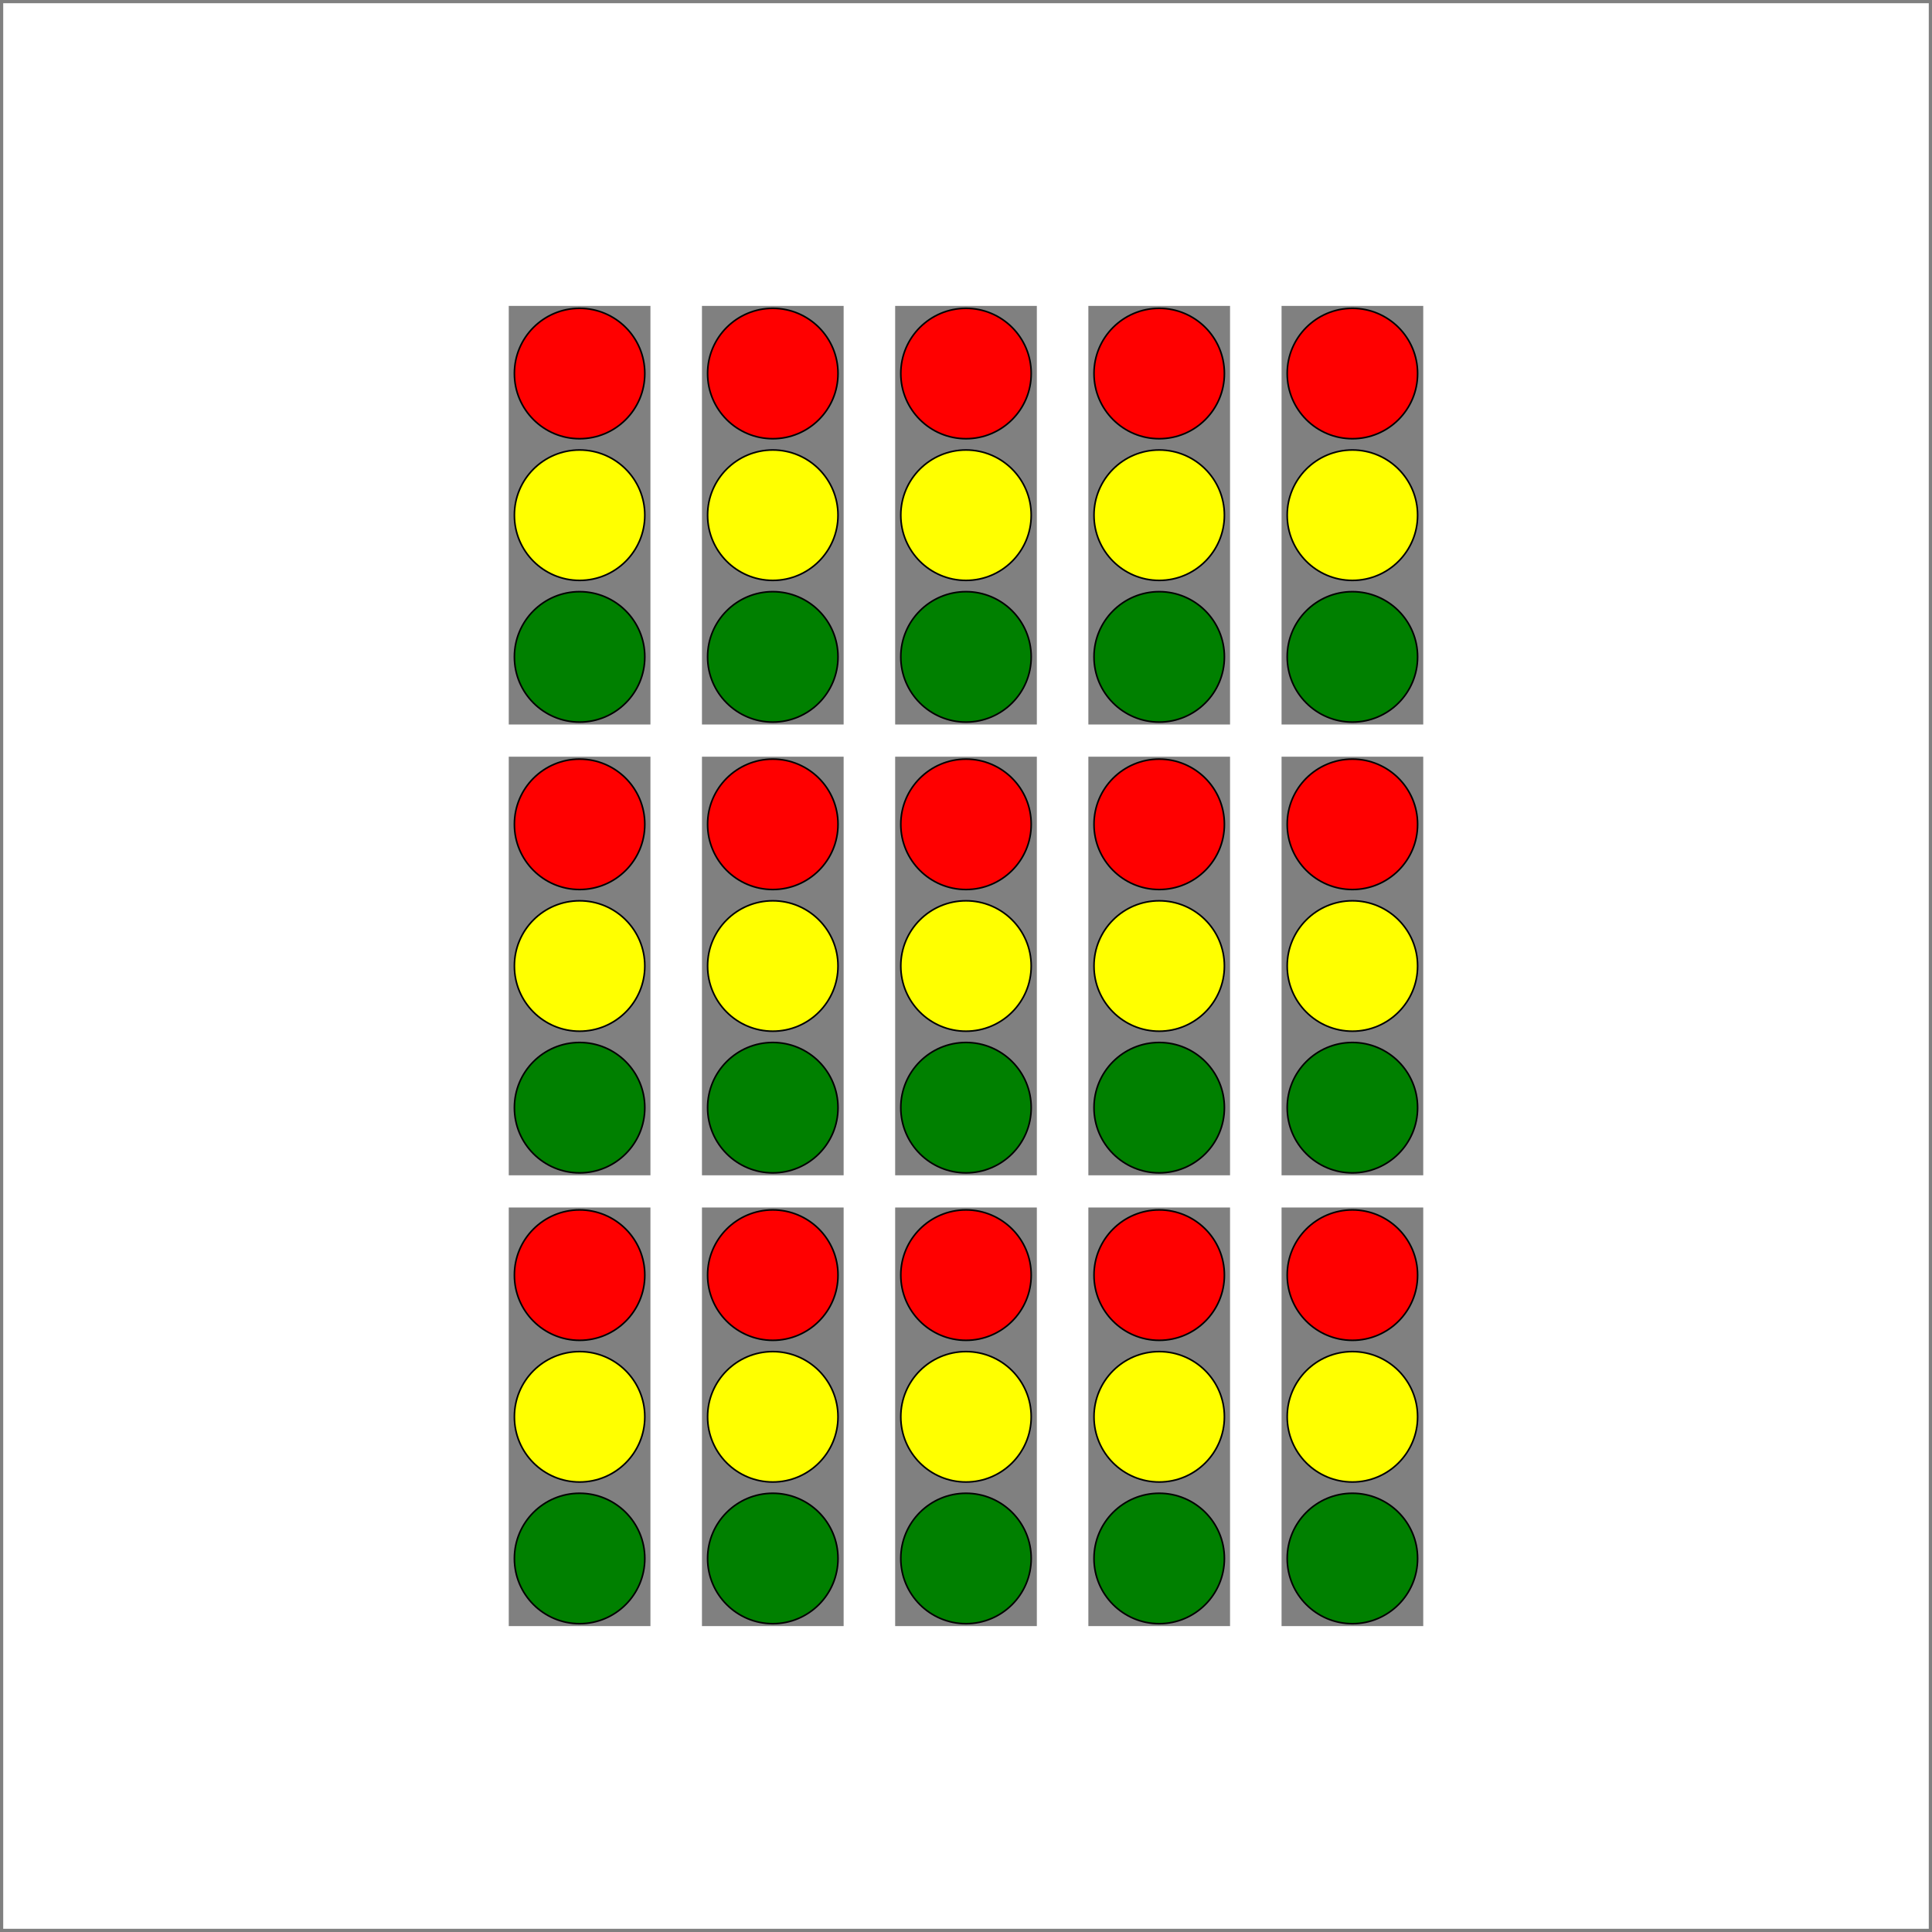
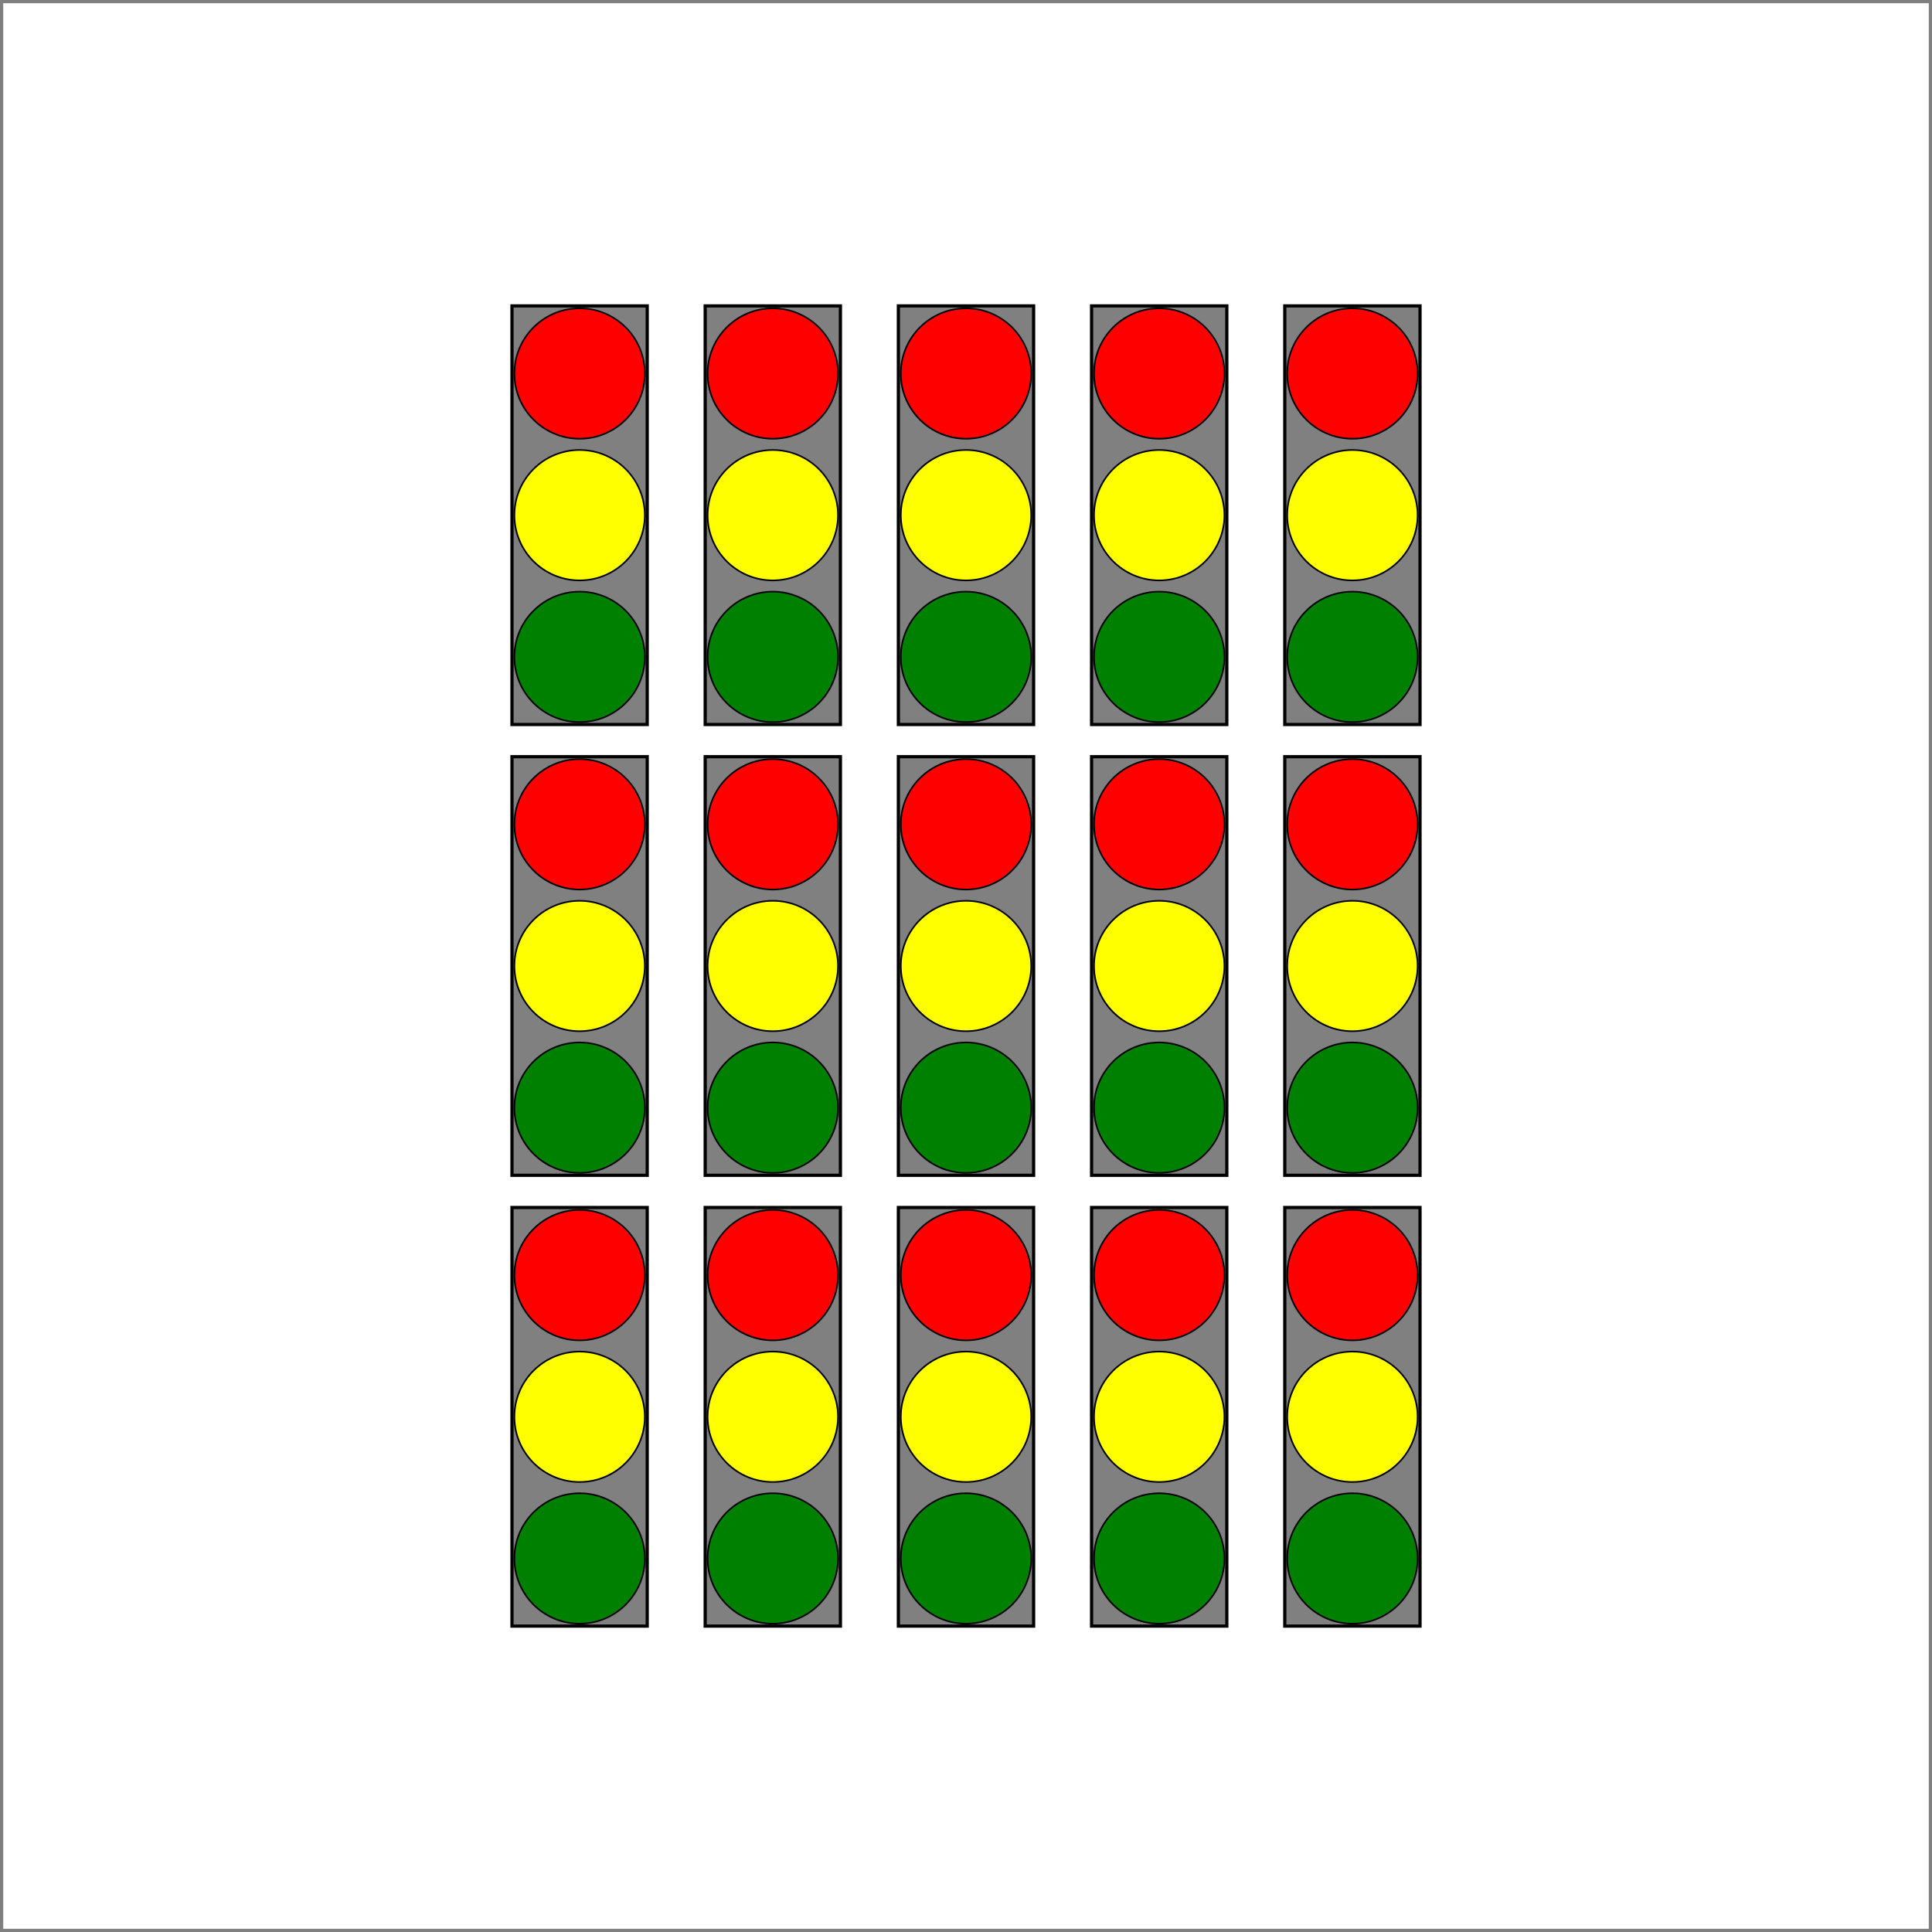
<svg xmlns="http://www.w3.org/2000/svg" width="600" height="600" viewBox="-300 -300 600 600">
  <g font-size="14px" pointer-events="none">
    <rect vector-effect="non-scaling-stroke" fill="none" stroke="gray" stroke-width="2" x="-300" y="-300" width="600" height="600" />
-     <rect fill="rgb(128,128,128)" x="-142.0" y="-205.0" width="44.0" height="130.0" />
+     <rect fill="rgb(128,128,128)" x="-141.0" y="-205.0" width="42.0" height="130.0" />
+     <rect fill="none" vector-effect="non-scaling-stroke" stroke="rgb(0,0,0)" stroke-width="1" x="-141.0" y="-205.0" width="42.0" height="130.0" />
    <ellipse fill="none" vector-effect="non-scaling-stroke" stroke="rgb(0,0,0)" stroke-width="1" cx="-120.0" cy="-184.0" rx="20.0" ry="20.0" />
    <ellipse fill="none" vector-effect="non-scaling-stroke" stroke="rgb(0,0,0)" stroke-width="1" cx="-120.0" cy="-140.0" rx="20.0" ry="20.0" />
    <ellipse fill="none" vector-effect="non-scaling-stroke" stroke="rgb(0,0,0)" stroke-width="1" cx="-120.0" cy="-96.0" rx="20.0" ry="20.0" />
    <ellipse fill="rgb(255,0,0)" cx="-120.0" cy="-184.0" rx="20.0" ry="20.0" />
    <ellipse fill="rgb(255,255,0)" cx="-120.0" cy="-140.0" rx="20.0" ry="20.0" />
    <ellipse fill="rgb(0,128,0)" cx="-120.0" cy="-96.0" rx="20.0" ry="20.0" />
-     <rect fill="rgb(128,128,128)" x="-82.0" y="-205.0" width="44.0" height="130.0" />
+     <rect fill="rgb(128,128,128)" x="-81.0" y="-205.0" width="42.0" height="130.0" />
+     <rect fill="none" vector-effect="non-scaling-stroke" stroke="rgb(0,0,0)" stroke-width="1" x="-81.0" y="-205.0" width="42.0" height="130.0" />
    <ellipse fill="none" vector-effect="non-scaling-stroke" stroke="rgb(0,0,0)" stroke-width="1" cx="-60.0" cy="-184.0" rx="20.0" ry="20.0" />
    <ellipse fill="none" vector-effect="non-scaling-stroke" stroke="rgb(0,0,0)" stroke-width="1" cx="-60.0" cy="-140.0" rx="20.0" ry="20.0" />
    <ellipse fill="none" vector-effect="non-scaling-stroke" stroke="rgb(0,0,0)" stroke-width="1" cx="-60.0" cy="-96.0" rx="20.0" ry="20.0" />
    <ellipse fill="rgb(255,0,0)" cx="-60.0" cy="-184.0" rx="20.0" ry="20.0" />
    <ellipse fill="rgb(255,255,0)" cx="-60.0" cy="-140.0" rx="20.0" ry="20.0" />
    <ellipse fill="rgb(0,128,0)" cx="-60.0" cy="-96.0" rx="20.0" ry="20.0" />
-     <rect fill="rgb(128,128,128)" x="-22.0" y="-205.0" width="44.0" height="130.0" />
+     <rect fill="rgb(128,128,128)" x="-21.0" y="-205.0" width="42.0" height="130.0" />
+     <rect fill="none" vector-effect="non-scaling-stroke" stroke="rgb(0,0,0)" stroke-width="1" x="-21.0" y="-205.0" width="42.0" height="130.0" />
    <ellipse fill="none" vector-effect="non-scaling-stroke" stroke="rgb(0,0,0)" stroke-width="1" cx="0.0" cy="-184.0" rx="20.0" ry="20.0" />
    <ellipse fill="none" vector-effect="non-scaling-stroke" stroke="rgb(0,0,0)" stroke-width="1" cx="0.0" cy="-140.0" rx="20.0" ry="20.0" />
    <ellipse fill="none" vector-effect="non-scaling-stroke" stroke="rgb(0,0,0)" stroke-width="1" cx="0.0" cy="-96.0" rx="20.0" ry="20.0" />
    <ellipse fill="rgb(255,0,0)" cx="0.0" cy="-184.0" rx="20.0" ry="20.0" />
    <ellipse fill="rgb(255,255,0)" cx="0.0" cy="-140.0" rx="20.0" ry="20.0" />
    <ellipse fill="rgb(0,128,0)" cx="0.0" cy="-96.0" rx="20.0" ry="20.0" />
-     <rect fill="rgb(128,128,128)" x="38.0" y="-205.0" width="44.0" height="130.0" />
+     <rect fill="rgb(128,128,128)" x="39.0" y="-205.0" width="42.0" height="130.0" />
+     <rect fill="none" vector-effect="non-scaling-stroke" stroke="rgb(0,0,0)" stroke-width="1" x="39.0" y="-205.0" width="42.0" height="130.0" />
    <ellipse fill="none" vector-effect="non-scaling-stroke" stroke="rgb(0,0,0)" stroke-width="1" cx="60.0" cy="-184.0" rx="20.0" ry="20.0" />
    <ellipse fill="none" vector-effect="non-scaling-stroke" stroke="rgb(0,0,0)" stroke-width="1" cx="60.0" cy="-140.0" rx="20.0" ry="20.0" />
    <ellipse fill="none" vector-effect="non-scaling-stroke" stroke="rgb(0,0,0)" stroke-width="1" cx="60.0" cy="-96.0" rx="20.0" ry="20.0" />
    <ellipse fill="rgb(255,0,0)" cx="60.0" cy="-184.0" rx="20.0" ry="20.0" />
    <ellipse fill="rgb(255,255,0)" cx="60.0" cy="-140.0" rx="20.0" ry="20.0" />
    <ellipse fill="rgb(0,128,0)" cx="60.0" cy="-96.0" rx="20.0" ry="20.0" />
-     <rect fill="rgb(128,128,128)" x="98.0" y="-205.0" width="44.0" height="130.0" />
+     <rect fill="rgb(128,128,128)" x="99.0" y="-205.0" width="42.0" height="130.0" />
+     <rect fill="none" vector-effect="non-scaling-stroke" stroke="rgb(0,0,0)" stroke-width="1" x="99.0" y="-205.0" width="42.0" height="130.0" />
    <ellipse fill="none" vector-effect="non-scaling-stroke" stroke="rgb(0,0,0)" stroke-width="1" cx="120.0" cy="-184.0" rx="20.0" ry="20.0" />
    <ellipse fill="none" vector-effect="non-scaling-stroke" stroke="rgb(0,0,0)" stroke-width="1" cx="120.0" cy="-140.0" rx="20.0" ry="20.0" />
    <ellipse fill="none" vector-effect="non-scaling-stroke" stroke="rgb(0,0,0)" stroke-width="1" cx="120.0" cy="-96.0" rx="20.0" ry="20.0" />
    <ellipse fill="rgb(255,0,0)" cx="120.0" cy="-184.0" rx="20.0" ry="20.0" />
    <ellipse fill="rgb(255,255,0)" cx="120.0" cy="-140.0" rx="20.0" ry="20.0" />
    <ellipse fill="rgb(0,128,0)" cx="120.0" cy="-96.0" rx="20.0" ry="20.0" />
-     <rect fill="rgb(128,128,128)" x="-142.0" y="-65.0" width="44.0" height="130.0" />
+     <rect fill="rgb(128,128,128)" x="-141.0" y="-65.0" width="42.0" height="130.0" />
+     <rect fill="none" vector-effect="non-scaling-stroke" stroke="rgb(0,0,0)" stroke-width="1" x="-141.0" y="-65.0" width="42.0" height="130.0" />
    <ellipse fill="none" vector-effect="non-scaling-stroke" stroke="rgb(0,0,0)" stroke-width="1" cx="-120.0" cy="-44.0" rx="20.0" ry="20.0" />
    <ellipse fill="none" vector-effect="non-scaling-stroke" stroke="rgb(0,0,0)" stroke-width="1" cx="-120.0" cy="-0.0" rx="20.0" ry="20.0" />
    <ellipse fill="none" vector-effect="non-scaling-stroke" stroke="rgb(0,0,0)" stroke-width="1" cx="-120.0" cy="44.0" rx="20.0" ry="20.0" />
    <ellipse fill="rgb(255,0,0)" cx="-120.0" cy="-44.0" rx="20.0" ry="20.0" />
    <ellipse fill="rgb(255,255,0)" cx="-120.0" cy="-0.0" rx="20.0" ry="20.0" />
    <ellipse fill="rgb(0,128,0)" cx="-120.0" cy="44.0" rx="20.0" ry="20.0" />
-     <rect fill="rgb(128,128,128)" x="-82.0" y="-65.0" width="44.0" height="130.0" />
+     <rect fill="rgb(128,128,128)" x="-81.0" y="-65.0" width="42.0" height="130.0" />
+     <rect fill="none" vector-effect="non-scaling-stroke" stroke="rgb(0,0,0)" stroke-width="1" x="-81.0" y="-65.0" width="42.0" height="130.0" />
    <ellipse fill="none" vector-effect="non-scaling-stroke" stroke="rgb(0,0,0)" stroke-width="1" cx="-60.0" cy="-44.0" rx="20.0" ry="20.0" />
    <ellipse fill="none" vector-effect="non-scaling-stroke" stroke="rgb(0,0,0)" stroke-width="1" cx="-60.0" cy="-0.0" rx="20.0" ry="20.0" />
    <ellipse fill="none" vector-effect="non-scaling-stroke" stroke="rgb(0,0,0)" stroke-width="1" cx="-60.0" cy="44.0" rx="20.0" ry="20.0" />
    <ellipse fill="rgb(255,0,0)" cx="-60.0" cy="-44.0" rx="20.0" ry="20.0" />
    <ellipse fill="rgb(255,255,0)" cx="-60.0" cy="-0.0" rx="20.0" ry="20.0" />
    <ellipse fill="rgb(0,128,0)" cx="-60.0" cy="44.0" rx="20.0" ry="20.0" />
-     <rect fill="rgb(128,128,128)" x="-22.0" y="-65.0" width="44.0" height="130.0" />
+     <rect fill="rgb(128,128,128)" x="-21.0" y="-65.0" width="42.0" height="130.0" />
+     <rect fill="none" vector-effect="non-scaling-stroke" stroke="rgb(0,0,0)" stroke-width="1" x="-21.0" y="-65.0" width="42.0" height="130.0" />
    <ellipse fill="none" vector-effect="non-scaling-stroke" stroke="rgb(0,0,0)" stroke-width="1" cx="0.0" cy="-44.0" rx="20.0" ry="20.0" />
    <ellipse fill="none" vector-effect="non-scaling-stroke" stroke="rgb(0,0,0)" stroke-width="1" cx="0.0" cy="-0.0" rx="20.0" ry="20.0" />
    <ellipse fill="none" vector-effect="non-scaling-stroke" stroke="rgb(0,0,0)" stroke-width="1" cx="0.0" cy="44.0" rx="20.0" ry="20.0" />
    <ellipse fill="rgb(255,0,0)" cx="0.0" cy="-44.0" rx="20.0" ry="20.0" />
    <ellipse fill="rgb(255,255,0)" cx="0.0" cy="-0.0" rx="20.0" ry="20.0" />
    <ellipse fill="rgb(0,128,0)" cx="0.0" cy="44.0" rx="20.0" ry="20.0" />
-     <rect fill="rgb(128,128,128)" x="38.0" y="-65.0" width="44.0" height="130.0" />
+     <rect fill="rgb(128,128,128)" x="39.0" y="-65.0" width="42.0" height="130.0" />
+     <rect fill="none" vector-effect="non-scaling-stroke" stroke="rgb(0,0,0)" stroke-width="1" x="39.0" y="-65.0" width="42.0" height="130.0" />
    <ellipse fill="none" vector-effect="non-scaling-stroke" stroke="rgb(0,0,0)" stroke-width="1" cx="60.0" cy="-44.0" rx="20.0" ry="20.0" />
    <ellipse fill="none" vector-effect="non-scaling-stroke" stroke="rgb(0,0,0)" stroke-width="1" cx="60.0" cy="-0.0" rx="20.0" ry="20.0" />
    <ellipse fill="none" vector-effect="non-scaling-stroke" stroke="rgb(0,0,0)" stroke-width="1" cx="60.0" cy="44.0" rx="20.0" ry="20.0" />
    <ellipse fill="rgb(255,0,0)" cx="60.0" cy="-44.0" rx="20.0" ry="20.0" />
    <ellipse fill="rgb(255,255,0)" cx="60.0" cy="-0.0" rx="20.0" ry="20.0" />
    <ellipse fill="rgb(0,128,0)" cx="60.0" cy="44.0" rx="20.0" ry="20.0" />
-     <rect fill="rgb(128,128,128)" x="98.0" y="-65.0" width="44.0" height="130.0" />
+     <rect fill="rgb(128,128,128)" x="99.0" y="-65.0" width="42.0" height="130.0" />
+     <rect fill="none" vector-effect="non-scaling-stroke" stroke="rgb(0,0,0)" stroke-width="1" x="99.0" y="-65.0" width="42.0" height="130.0" />
    <ellipse fill="none" vector-effect="non-scaling-stroke" stroke="rgb(0,0,0)" stroke-width="1" cx="120.0" cy="-44.0" rx="20.0" ry="20.0" />
    <ellipse fill="none" vector-effect="non-scaling-stroke" stroke="rgb(0,0,0)" stroke-width="1" cx="120.0" cy="-0.0" rx="20.0" ry="20.0" />
    <ellipse fill="none" vector-effect="non-scaling-stroke" stroke="rgb(0,0,0)" stroke-width="1" cx="120.0" cy="44.0" rx="20.0" ry="20.0" />
    <ellipse fill="rgb(255,0,0)" cx="120.0" cy="-44.0" rx="20.0" ry="20.0" />
    <ellipse fill="rgb(255,255,0)" cx="120.0" cy="-0.0" rx="20.0" ry="20.0" />
    <ellipse fill="rgb(0,128,0)" cx="120.0" cy="44.0" rx="20.0" ry="20.0" />
-     <rect fill="rgb(128,128,128)" x="-142.0" y="75.0" width="44.0" height="130.0" />
+     <rect fill="rgb(128,128,128)" x="-141.0" y="75.0" width="42.0" height="130.0" />
+     <rect fill="none" vector-effect="non-scaling-stroke" stroke="rgb(0,0,0)" stroke-width="1" x="-141.0" y="75.0" width="42.0" height="130.0" />
    <ellipse fill="none" vector-effect="non-scaling-stroke" stroke="rgb(0,0,0)" stroke-width="1" cx="-120.0" cy="96.0" rx="20.0" ry="20.0" />
    <ellipse fill="none" vector-effect="non-scaling-stroke" stroke="rgb(0,0,0)" stroke-width="1" cx="-120.0" cy="140.0" rx="20.0" ry="20.0" />
    <ellipse fill="none" vector-effect="non-scaling-stroke" stroke="rgb(0,0,0)" stroke-width="1" cx="-120.0" cy="184.0" rx="20.0" ry="20.0" />
    <ellipse fill="rgb(255,0,0)" cx="-120.0" cy="96.0" rx="20.0" ry="20.0" />
    <ellipse fill="rgb(255,255,0)" cx="-120.0" cy="140.0" rx="20.0" ry="20.0" />
    <ellipse fill="rgb(0,128,0)" cx="-120.0" cy="184.0" rx="20.0" ry="20.0" />
-     <rect fill="rgb(128,128,128)" x="-82.0" y="75.0" width="44.0" height="130.0" />
+     <rect fill="rgb(128,128,128)" x="-81.0" y="75.0" width="42.0" height="130.0" />
+     <rect fill="none" vector-effect="non-scaling-stroke" stroke="rgb(0,0,0)" stroke-width="1" x="-81.0" y="75.0" width="42.0" height="130.0" />
    <ellipse fill="none" vector-effect="non-scaling-stroke" stroke="rgb(0,0,0)" stroke-width="1" cx="-60.0" cy="96.0" rx="20.0" ry="20.0" />
    <ellipse fill="none" vector-effect="non-scaling-stroke" stroke="rgb(0,0,0)" stroke-width="1" cx="-60.0" cy="140.0" rx="20.0" ry="20.0" />
    <ellipse fill="none" vector-effect="non-scaling-stroke" stroke="rgb(0,0,0)" stroke-width="1" cx="-60.0" cy="184.0" rx="20.0" ry="20.0" />
    <ellipse fill="rgb(255,0,0)" cx="-60.0" cy="96.0" rx="20.0" ry="20.0" />
    <ellipse fill="rgb(255,255,0)" cx="-60.0" cy="140.0" rx="20.0" ry="20.0" />
    <ellipse fill="rgb(0,128,0)" cx="-60.0" cy="184.0" rx="20.0" ry="20.0" />
-     <rect fill="rgb(128,128,128)" x="-22.0" y="75.0" width="44.0" height="130.0" />
+     <rect fill="rgb(128,128,128)" x="-21.0" y="75.0" width="42.0" height="130.0" />
+     <rect fill="none" vector-effect="non-scaling-stroke" stroke="rgb(0,0,0)" stroke-width="1" x="-21.0" y="75.0" width="42.0" height="130.0" />
    <ellipse fill="none" vector-effect="non-scaling-stroke" stroke="rgb(0,0,0)" stroke-width="1" cx="0.0" cy="96.0" rx="20.0" ry="20.0" />
    <ellipse fill="none" vector-effect="non-scaling-stroke" stroke="rgb(0,0,0)" stroke-width="1" cx="0.0" cy="140.0" rx="20.0" ry="20.0" />
    <ellipse fill="none" vector-effect="non-scaling-stroke" stroke="rgb(0,0,0)" stroke-width="1" cx="0.0" cy="184.0" rx="20.0" ry="20.0" />
    <ellipse fill="rgb(255,0,0)" cx="0.0" cy="96.0" rx="20.0" ry="20.0" />
    <ellipse fill="rgb(255,255,0)" cx="0.0" cy="140.0" rx="20.0" ry="20.0" />
    <ellipse fill="rgb(0,128,0)" cx="0.0" cy="184.0" rx="20.0" ry="20.0" />
-     <rect fill="rgb(128,128,128)" x="38.0" y="75.0" width="44.0" height="130.0" />
+     <rect fill="rgb(128,128,128)" x="39.0" y="75.0" width="42.0" height="130.0" />
+     <rect fill="none" vector-effect="non-scaling-stroke" stroke="rgb(0,0,0)" stroke-width="1" x="39.0" y="75.0" width="42.0" height="130.0" />
    <ellipse fill="none" vector-effect="non-scaling-stroke" stroke="rgb(0,0,0)" stroke-width="1" cx="60.0" cy="96.0" rx="20.0" ry="20.0" />
    <ellipse fill="none" vector-effect="non-scaling-stroke" stroke="rgb(0,0,0)" stroke-width="1" cx="60.0" cy="140.0" rx="20.0" ry="20.0" />
    <ellipse fill="none" vector-effect="non-scaling-stroke" stroke="rgb(0,0,0)" stroke-width="1" cx="60.0" cy="184.0" rx="20.0" ry="20.0" />
    <ellipse fill="rgb(255,0,0)" cx="60.0" cy="96.0" rx="20.0" ry="20.0" />
    <ellipse fill="rgb(255,255,0)" cx="60.0" cy="140.0" rx="20.0" ry="20.0" />
    <ellipse fill="rgb(0,128,0)" cx="60.0" cy="184.0" rx="20.0" ry="20.0" />
-     <rect fill="rgb(128,128,128)" x="98.0" y="75.0" width="44.0" height="130.0" />
+     <rect fill="rgb(128,128,128)" x="99.0" y="75.0" width="42.0" height="130.0" />
+     <rect fill="none" vector-effect="non-scaling-stroke" stroke="rgb(0,0,0)" stroke-width="1" x="99.0" y="75.0" width="42.0" height="130.0" />
    <ellipse fill="none" vector-effect="non-scaling-stroke" stroke="rgb(0,0,0)" stroke-width="1" cx="120.0" cy="96.0" rx="20.0" ry="20.0" />
    <ellipse fill="none" vector-effect="non-scaling-stroke" stroke="rgb(0,0,0)" stroke-width="1" cx="120.0" cy="140.0" rx="20.0" ry="20.0" />
    <ellipse fill="none" vector-effect="non-scaling-stroke" stroke="rgb(0,0,0)" stroke-width="1" cx="120.0" cy="184.0" rx="20.0" ry="20.0" />
    <ellipse fill="rgb(255,0,0)" cx="120.0" cy="96.0" rx="20.0" ry="20.0" />
    <ellipse fill="rgb(255,255,0)" cx="120.0" cy="140.0" rx="20.0" ry="20.0" />
    <ellipse fill="rgb(0,128,0)" cx="120.0" cy="184.0" rx="20.0" ry="20.0" />
  </g>
</svg>
